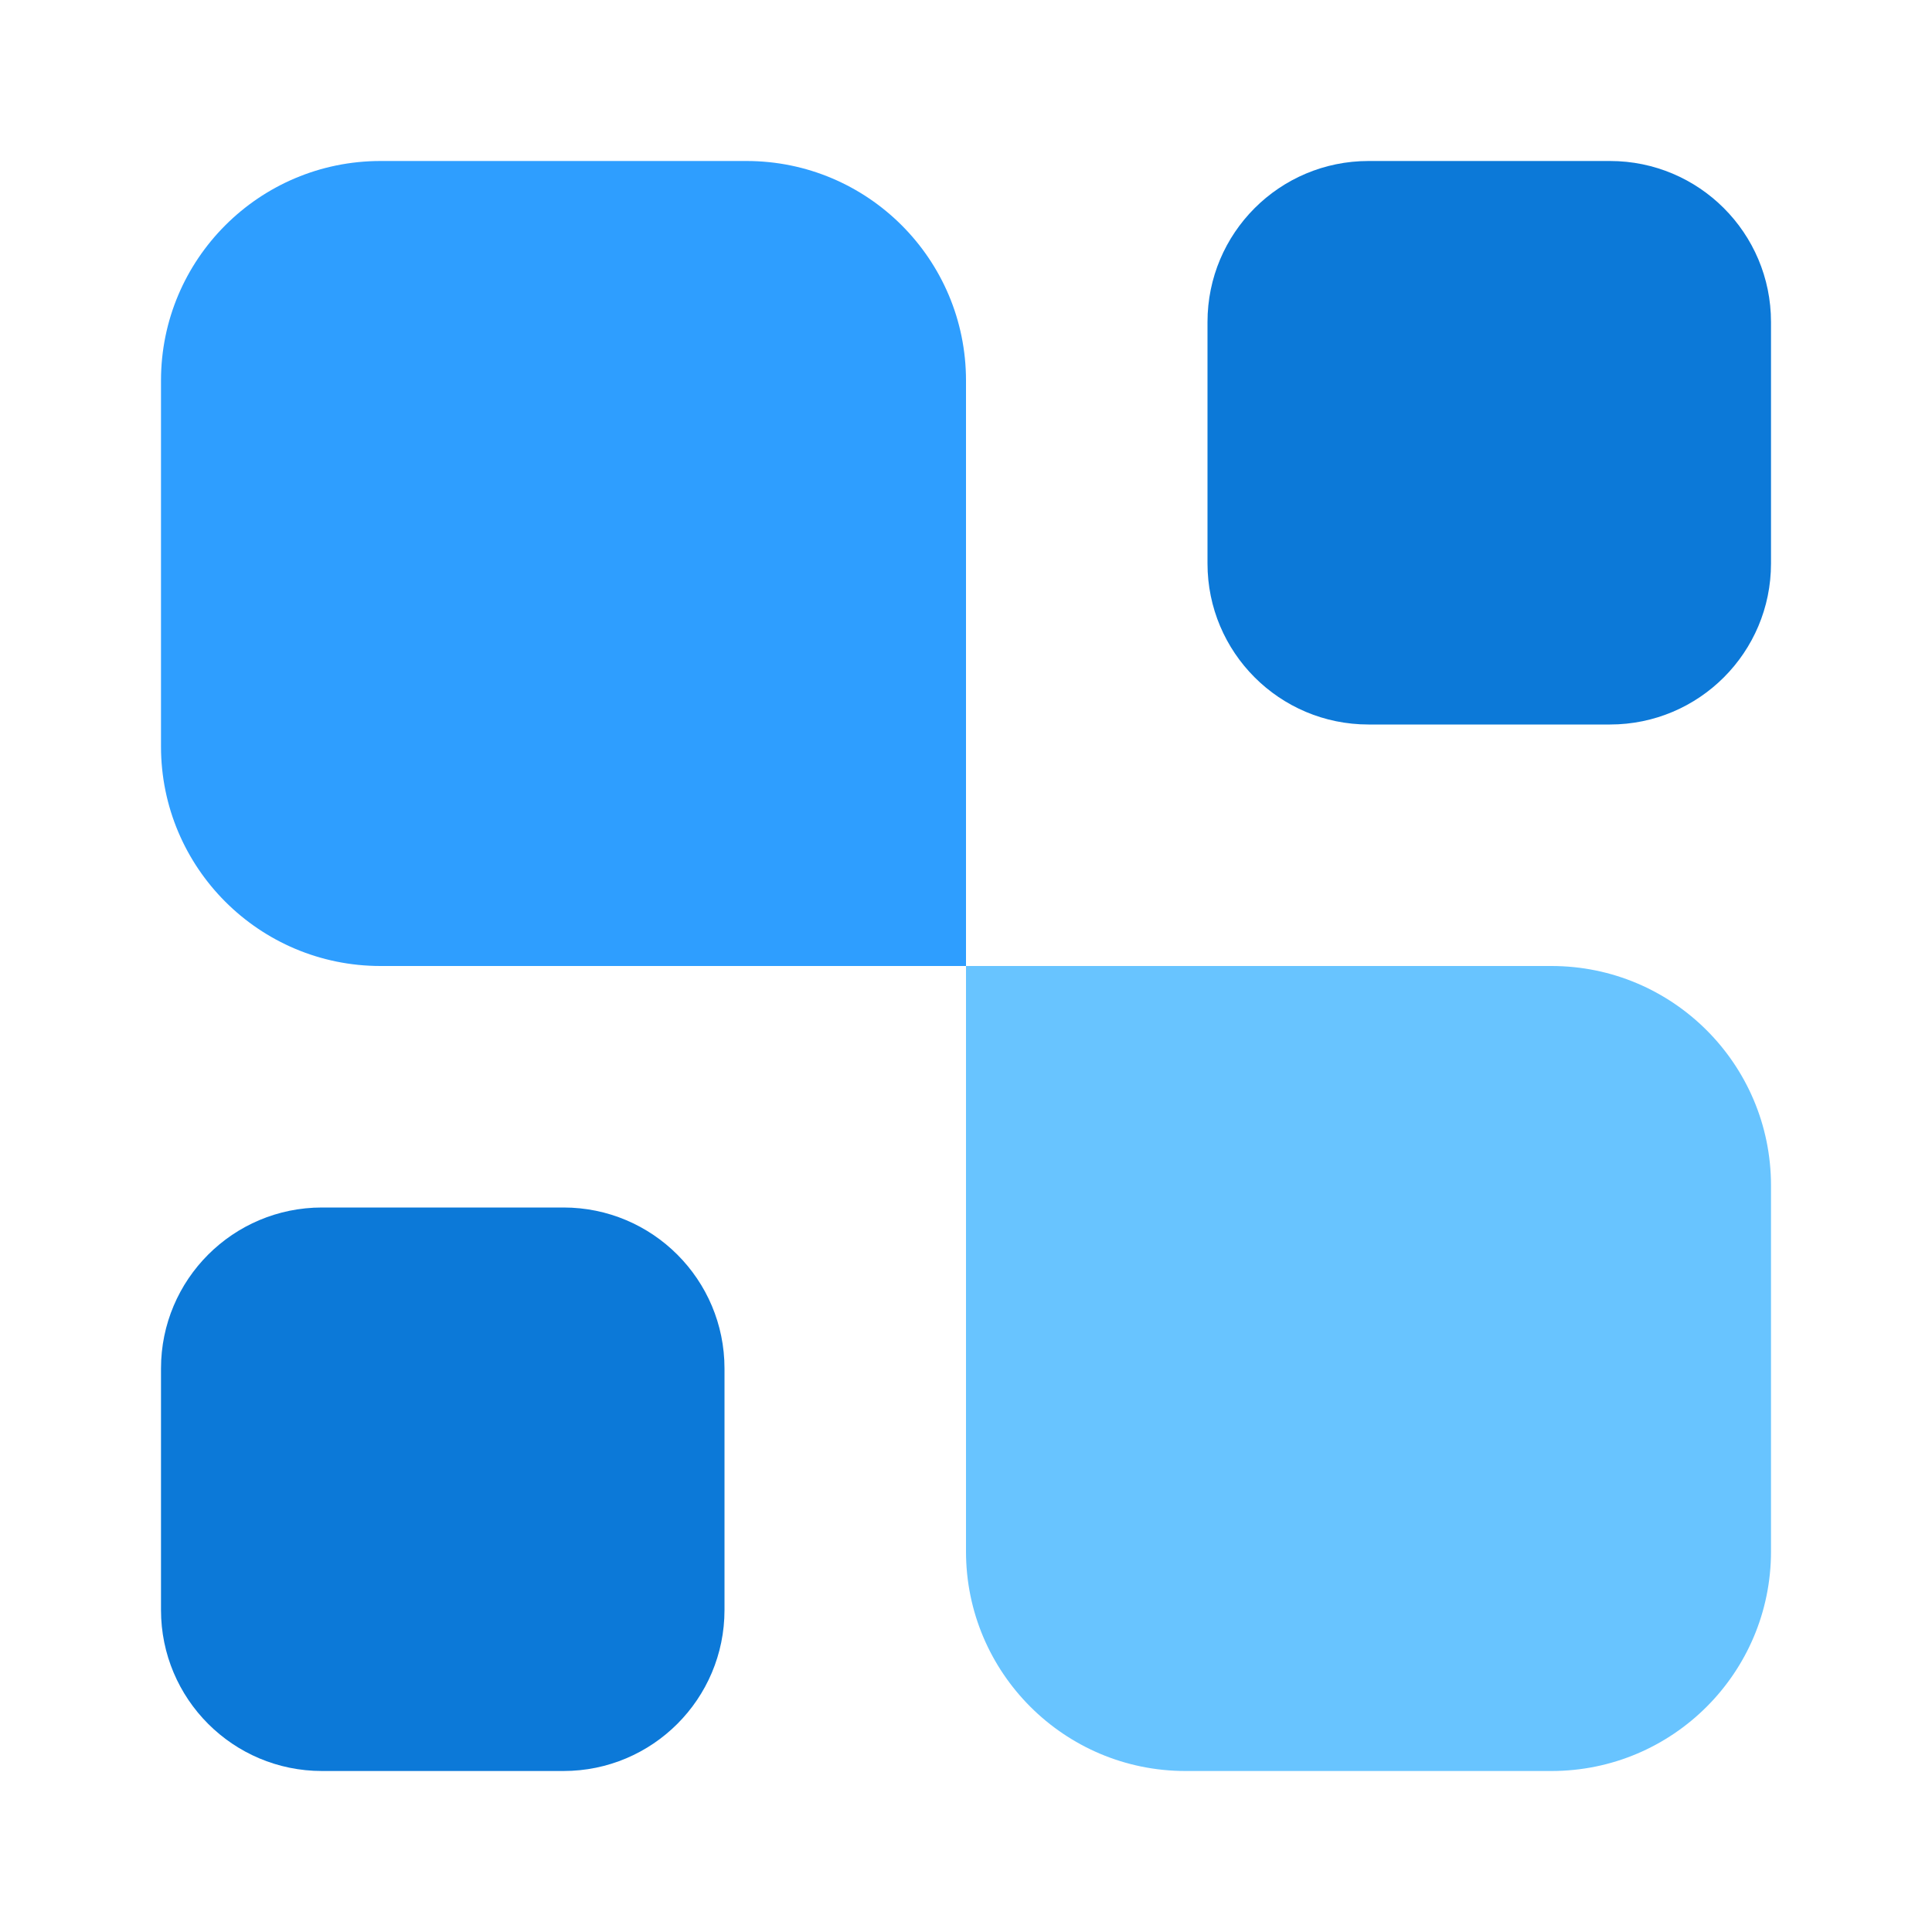
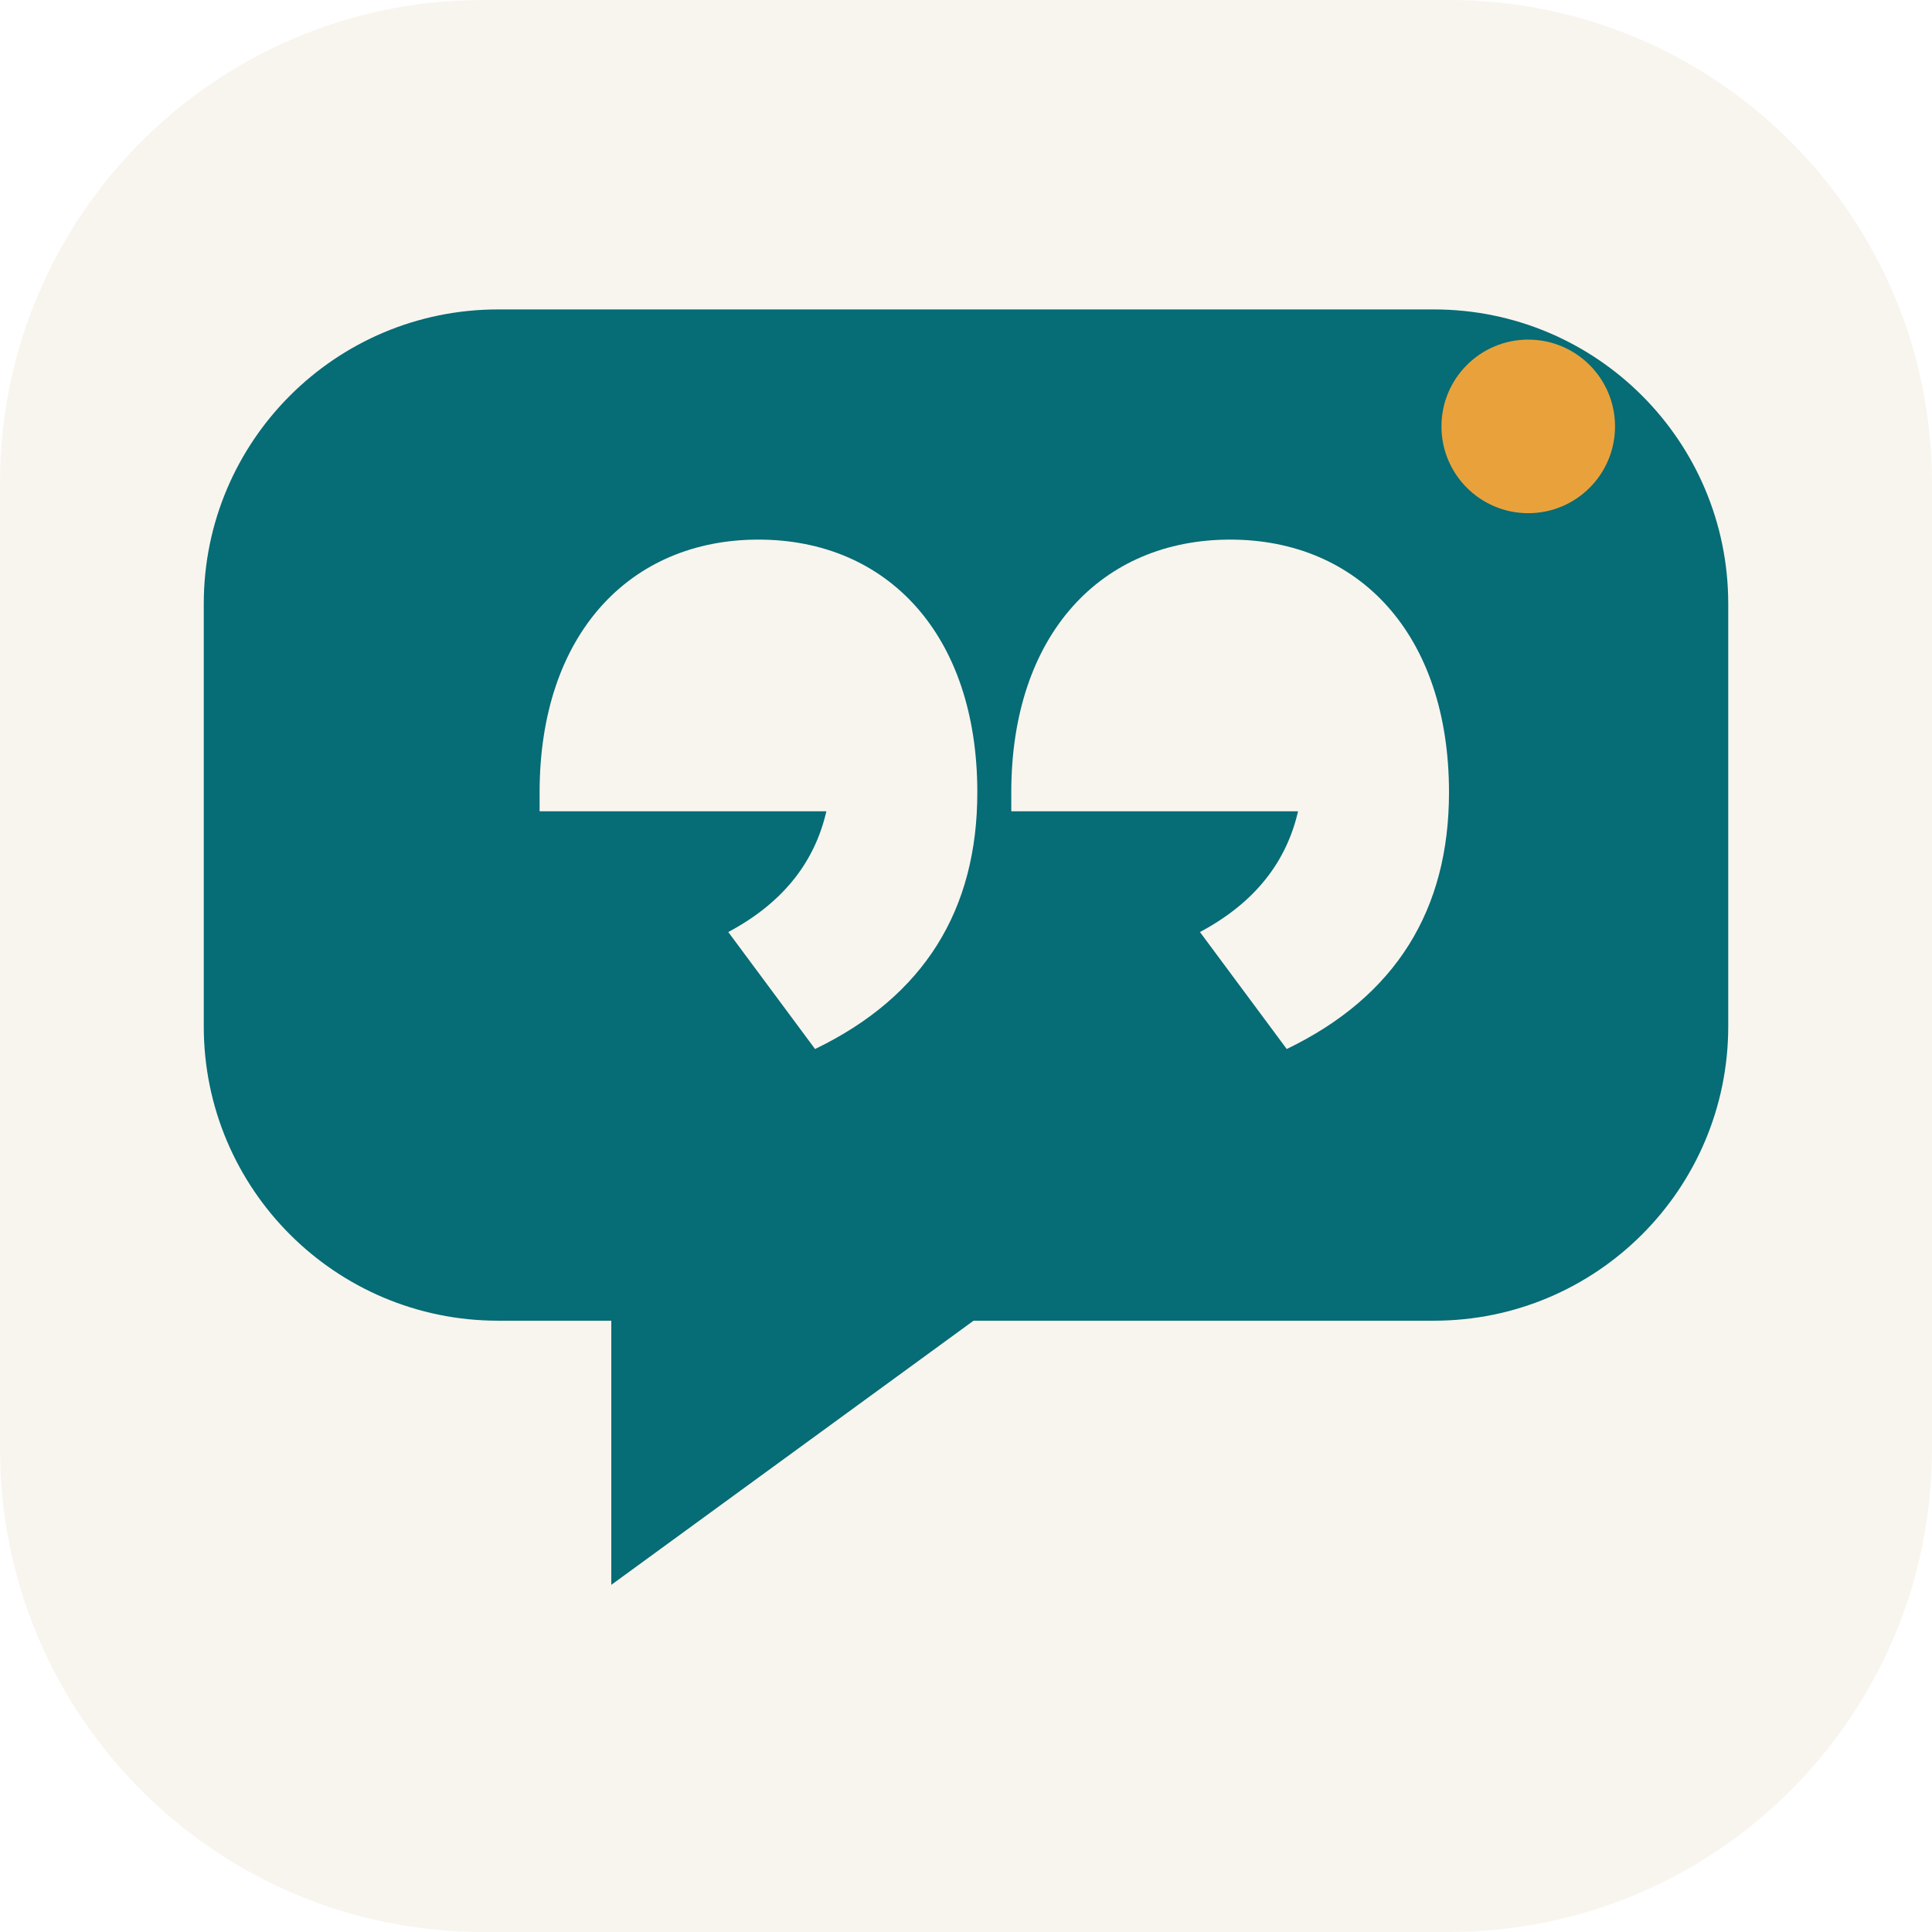
- <svg xmlns="http://www.w3.org/2000/svg" width="24" height="24" viewBox="0 0 24 24" fill="none">
-   <path d="M22 19.273C22 20.779 20.779 22 19.273 22H14.727C13.221 22 12 20.779 12 19.273V12H19.273C20.779 12 22 13.221 22 14.727V19.273Z" fill="#68C4FF" />
-   <path d="M20 2C21.105 2 22 2.895 22 4V7C22 8.105 21.105 9 20 9H17C15.895 9 15 8.105 15 7V4C15 2.895 15.895 2 17 2H20Z" fill="#0C79D8" />
-   <path d="M7 15C8.105 15 9 15.895 9 17V20C9 21.105 8.105 22 7 22H4C2.895 22 2 21.105 2 20V17C2 15.895 2.895 15 4 15H7Z" fill="#0C79D8" />
-   <path d="M12 12H4.727C3.221 12 2 10.779 2 9.273V4.727C2 3.221 3.221 2 4.727 2H9.273C10.779 2 12 3.221 12 4.727V12Z" fill="#2E9EFF" />
+ <svg xmlns="http://www.w3.org/2000/svg" width="64" height="64" viewBox="0 0 512 512">
+   <rect width="512" height="512" rx="128" fill="#f8f5ee" />
+   <path d="M132 82h248a78 78 0 0 1 78 78v112a78 78 0 0 1-78 78H258l-96 70v-70h-30a78 78 0 0 1-78-78V160a78 78 0 0 1 78-78Z" fill="#066c76" />
+   <path d="M143 210c0-42 24-67 58-67s58 25 58 67c0 31-14 54-43 68l-23-31c15-8 23-19 26-32h-76v-5Zm125 0c0-42 24-67 58-67s58 25 58 67c0 31-14 54-43 68l-23-31c15-8 23-19 26-32h-76v-5Z" fill="#f8f5ee" />
+   <circle cx="405" cy="113" r="23" fill="#e9a23b" />
</svg>
